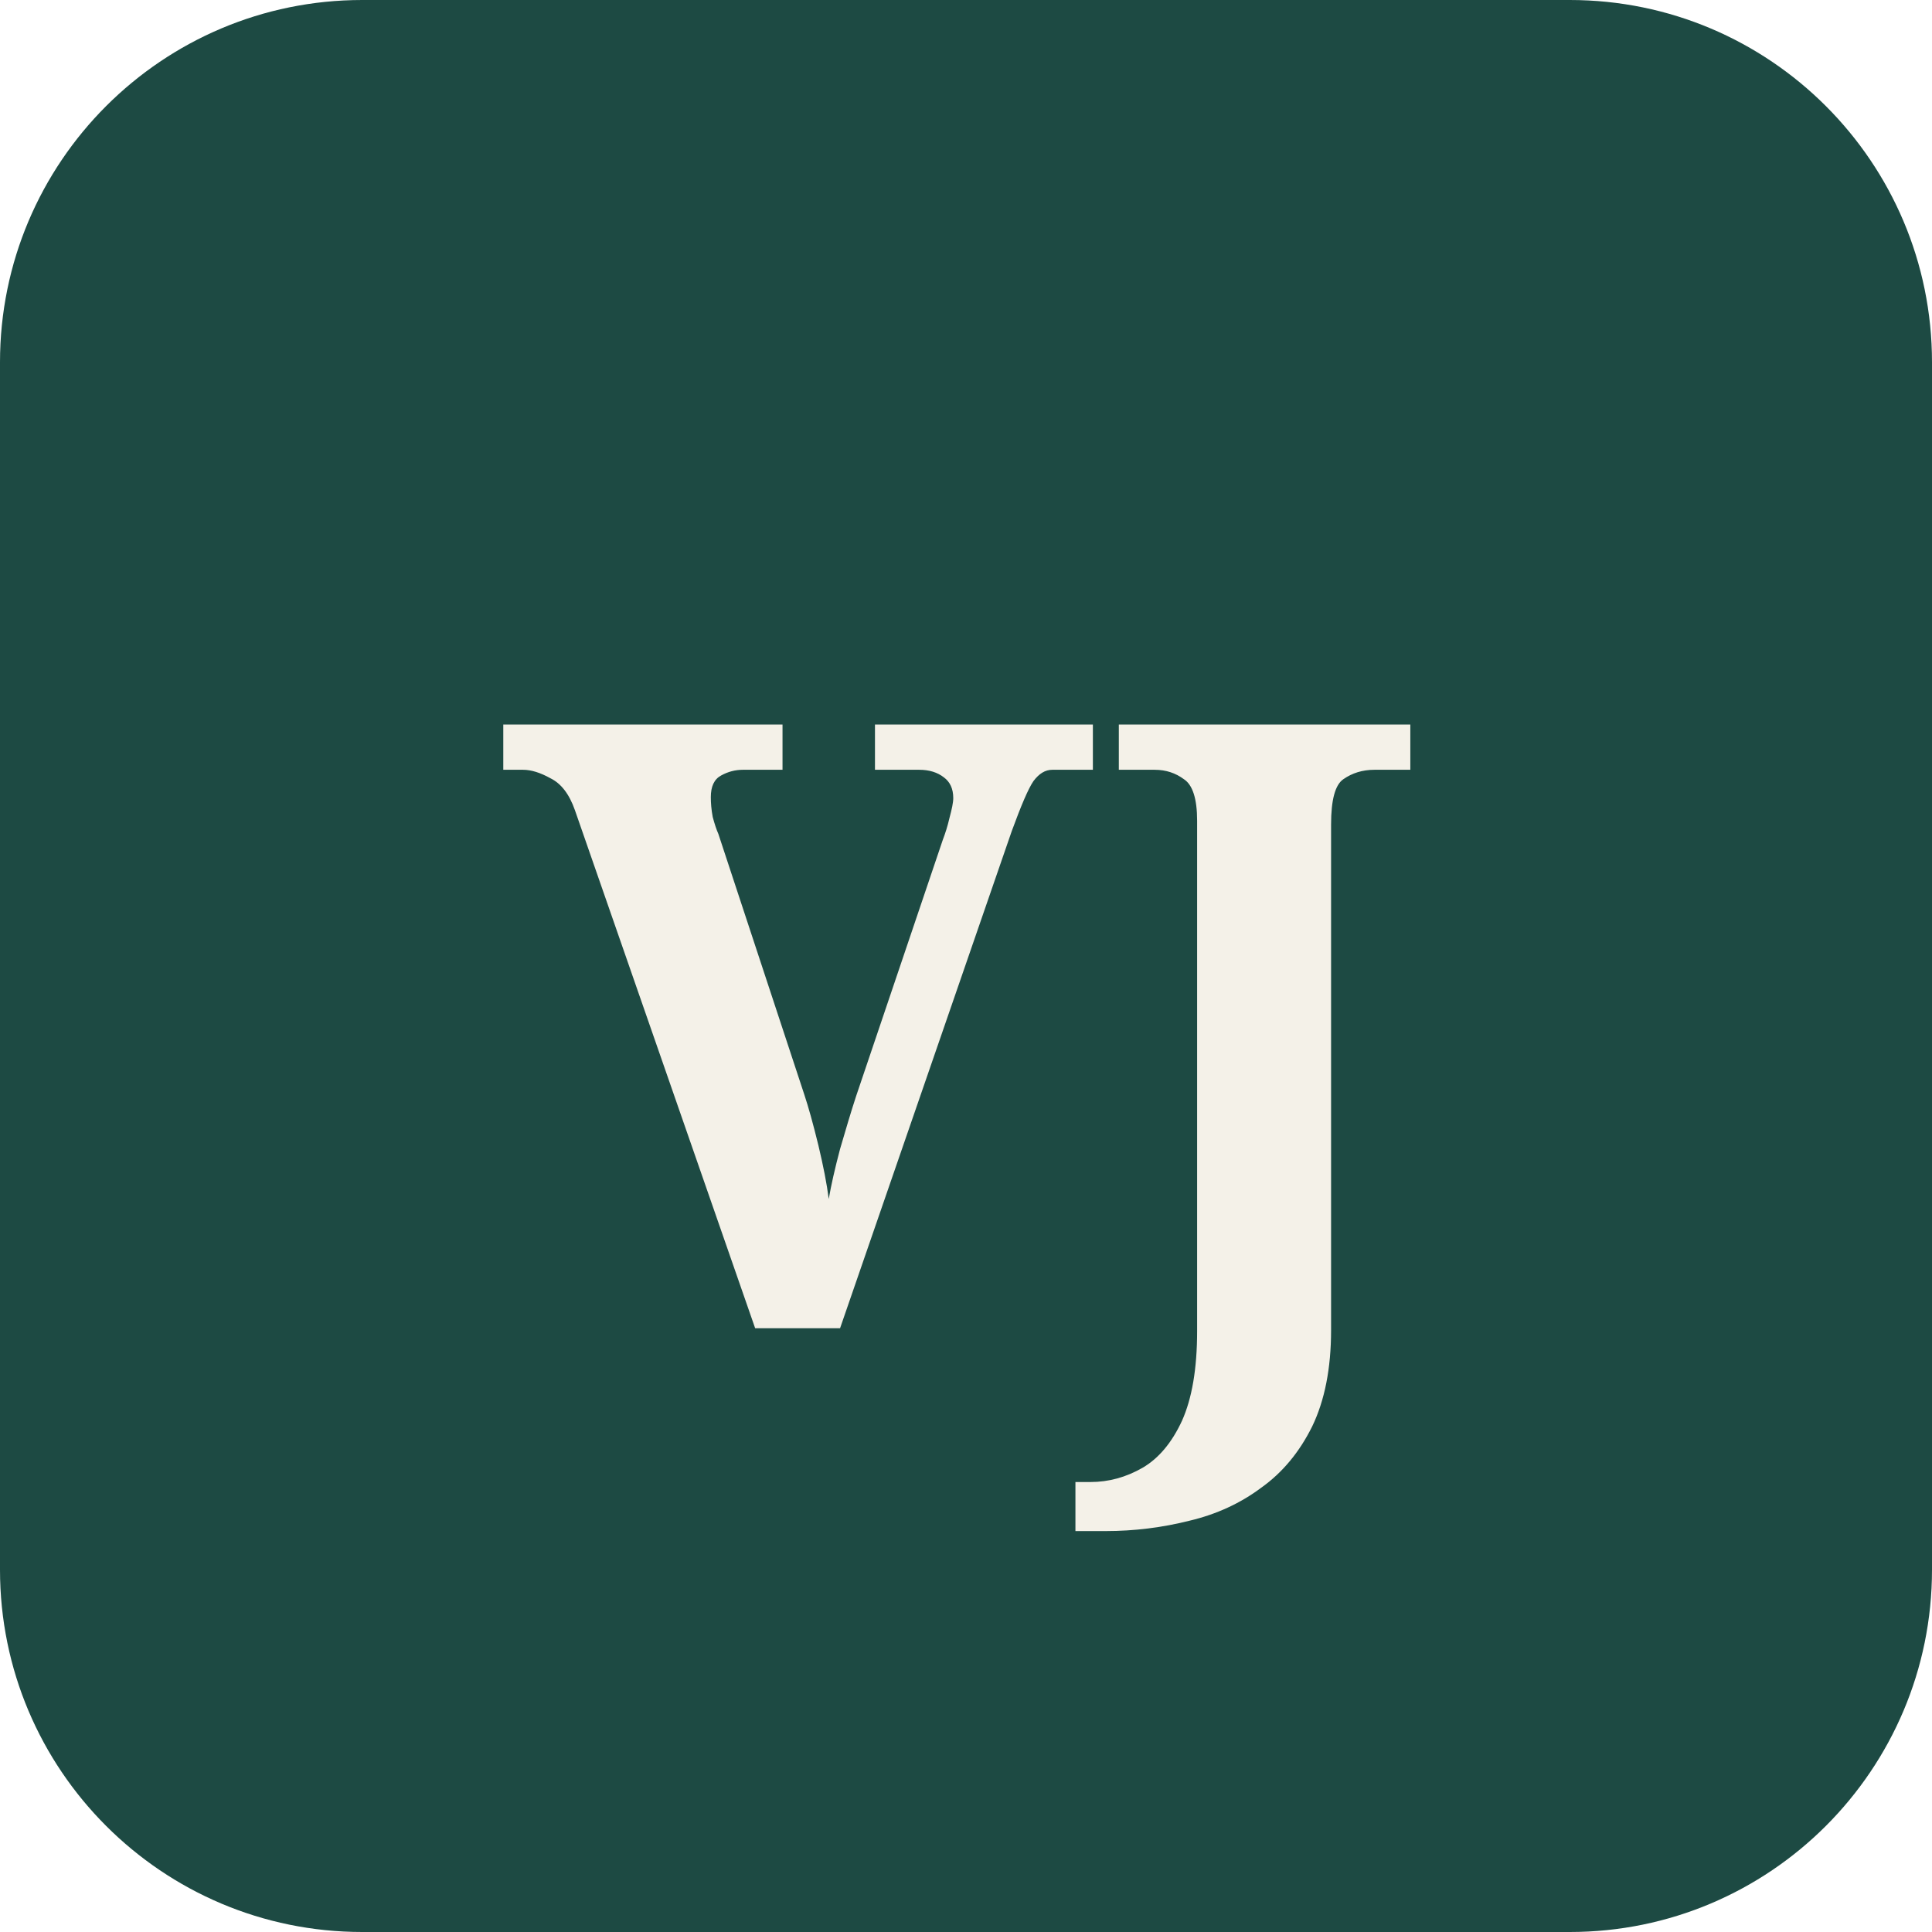
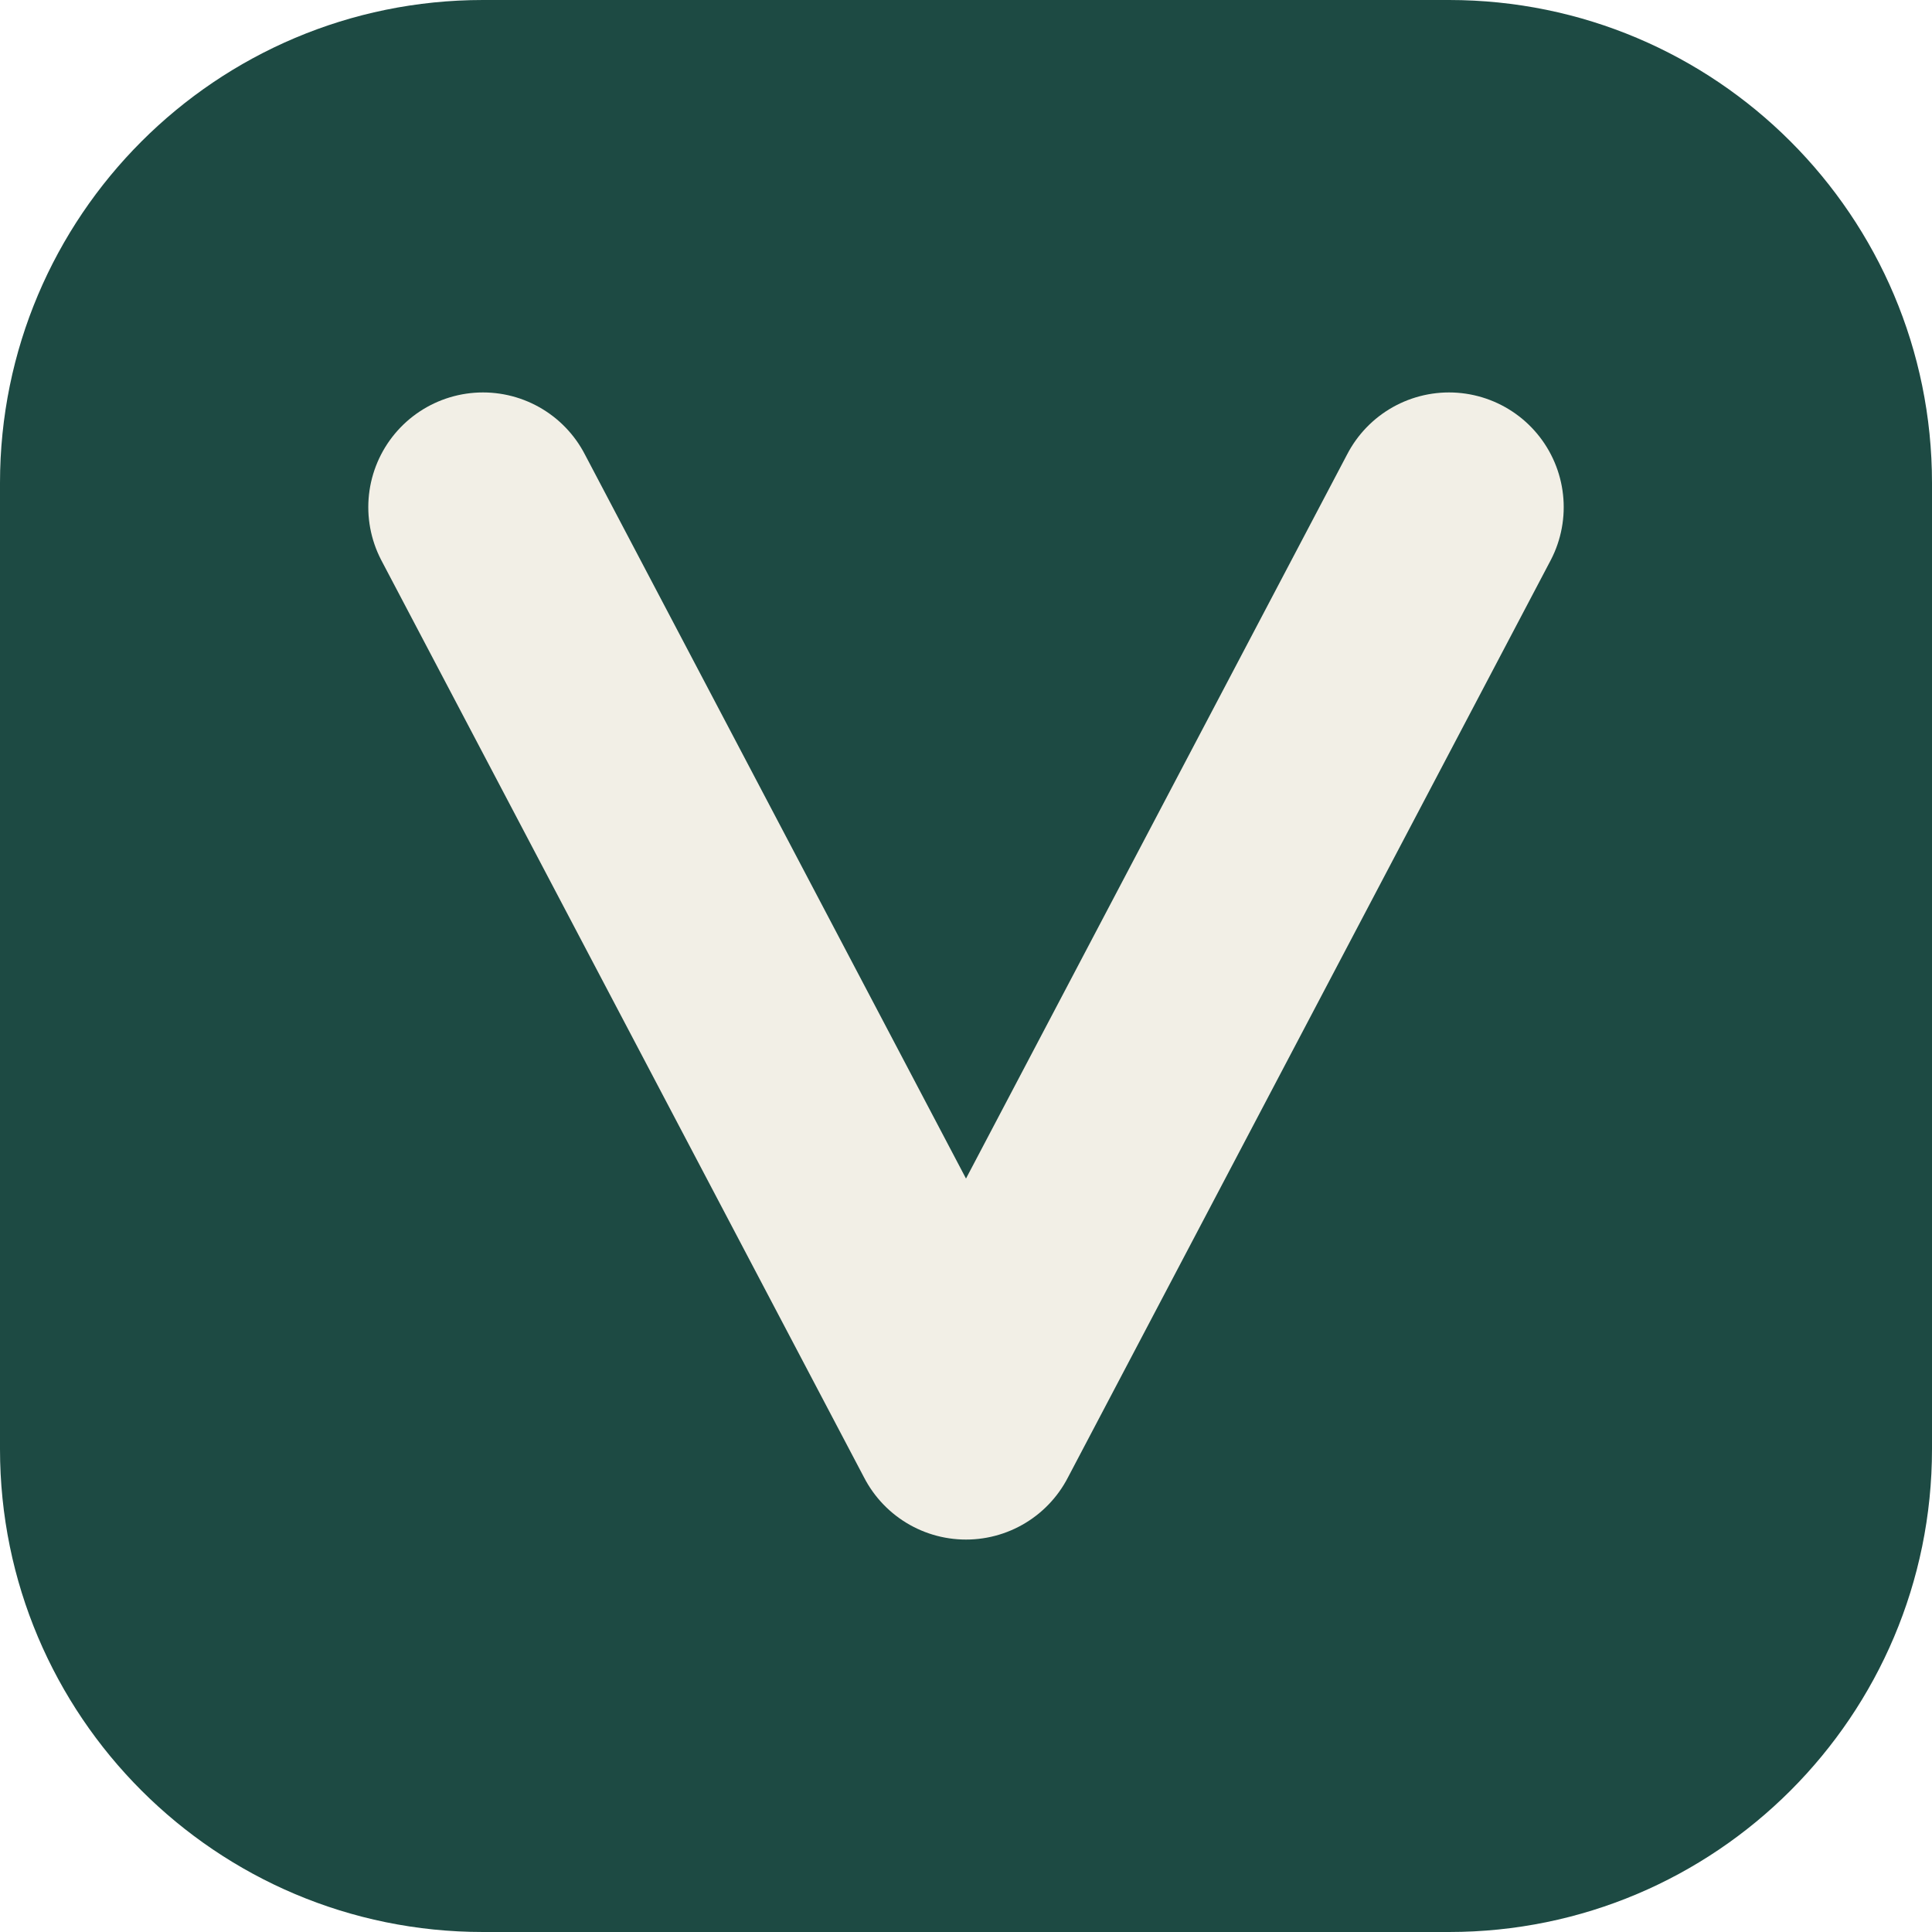
<svg xmlns="http://www.w3.org/2000/svg" viewBox="0 0 32 32">
-   <rect width="32" height="32" rx="6" fill="#1d4a43" />
-   <text x="16" y="22" text-anchor="middle" font-family="Georgia, serif" font-size="14" font-weight="600" fill="#f4f1e8">VJ</text>
+   <rect width="32" height="32" rx="8" fill="#1d4a43" />
+   <path d="M8 8.4 L16 23.6 L24 8.4" fill="none" stroke="#f2efe6" stroke-width="3.8" stroke-linecap="round" stroke-linejoin="round" />
</svg>
